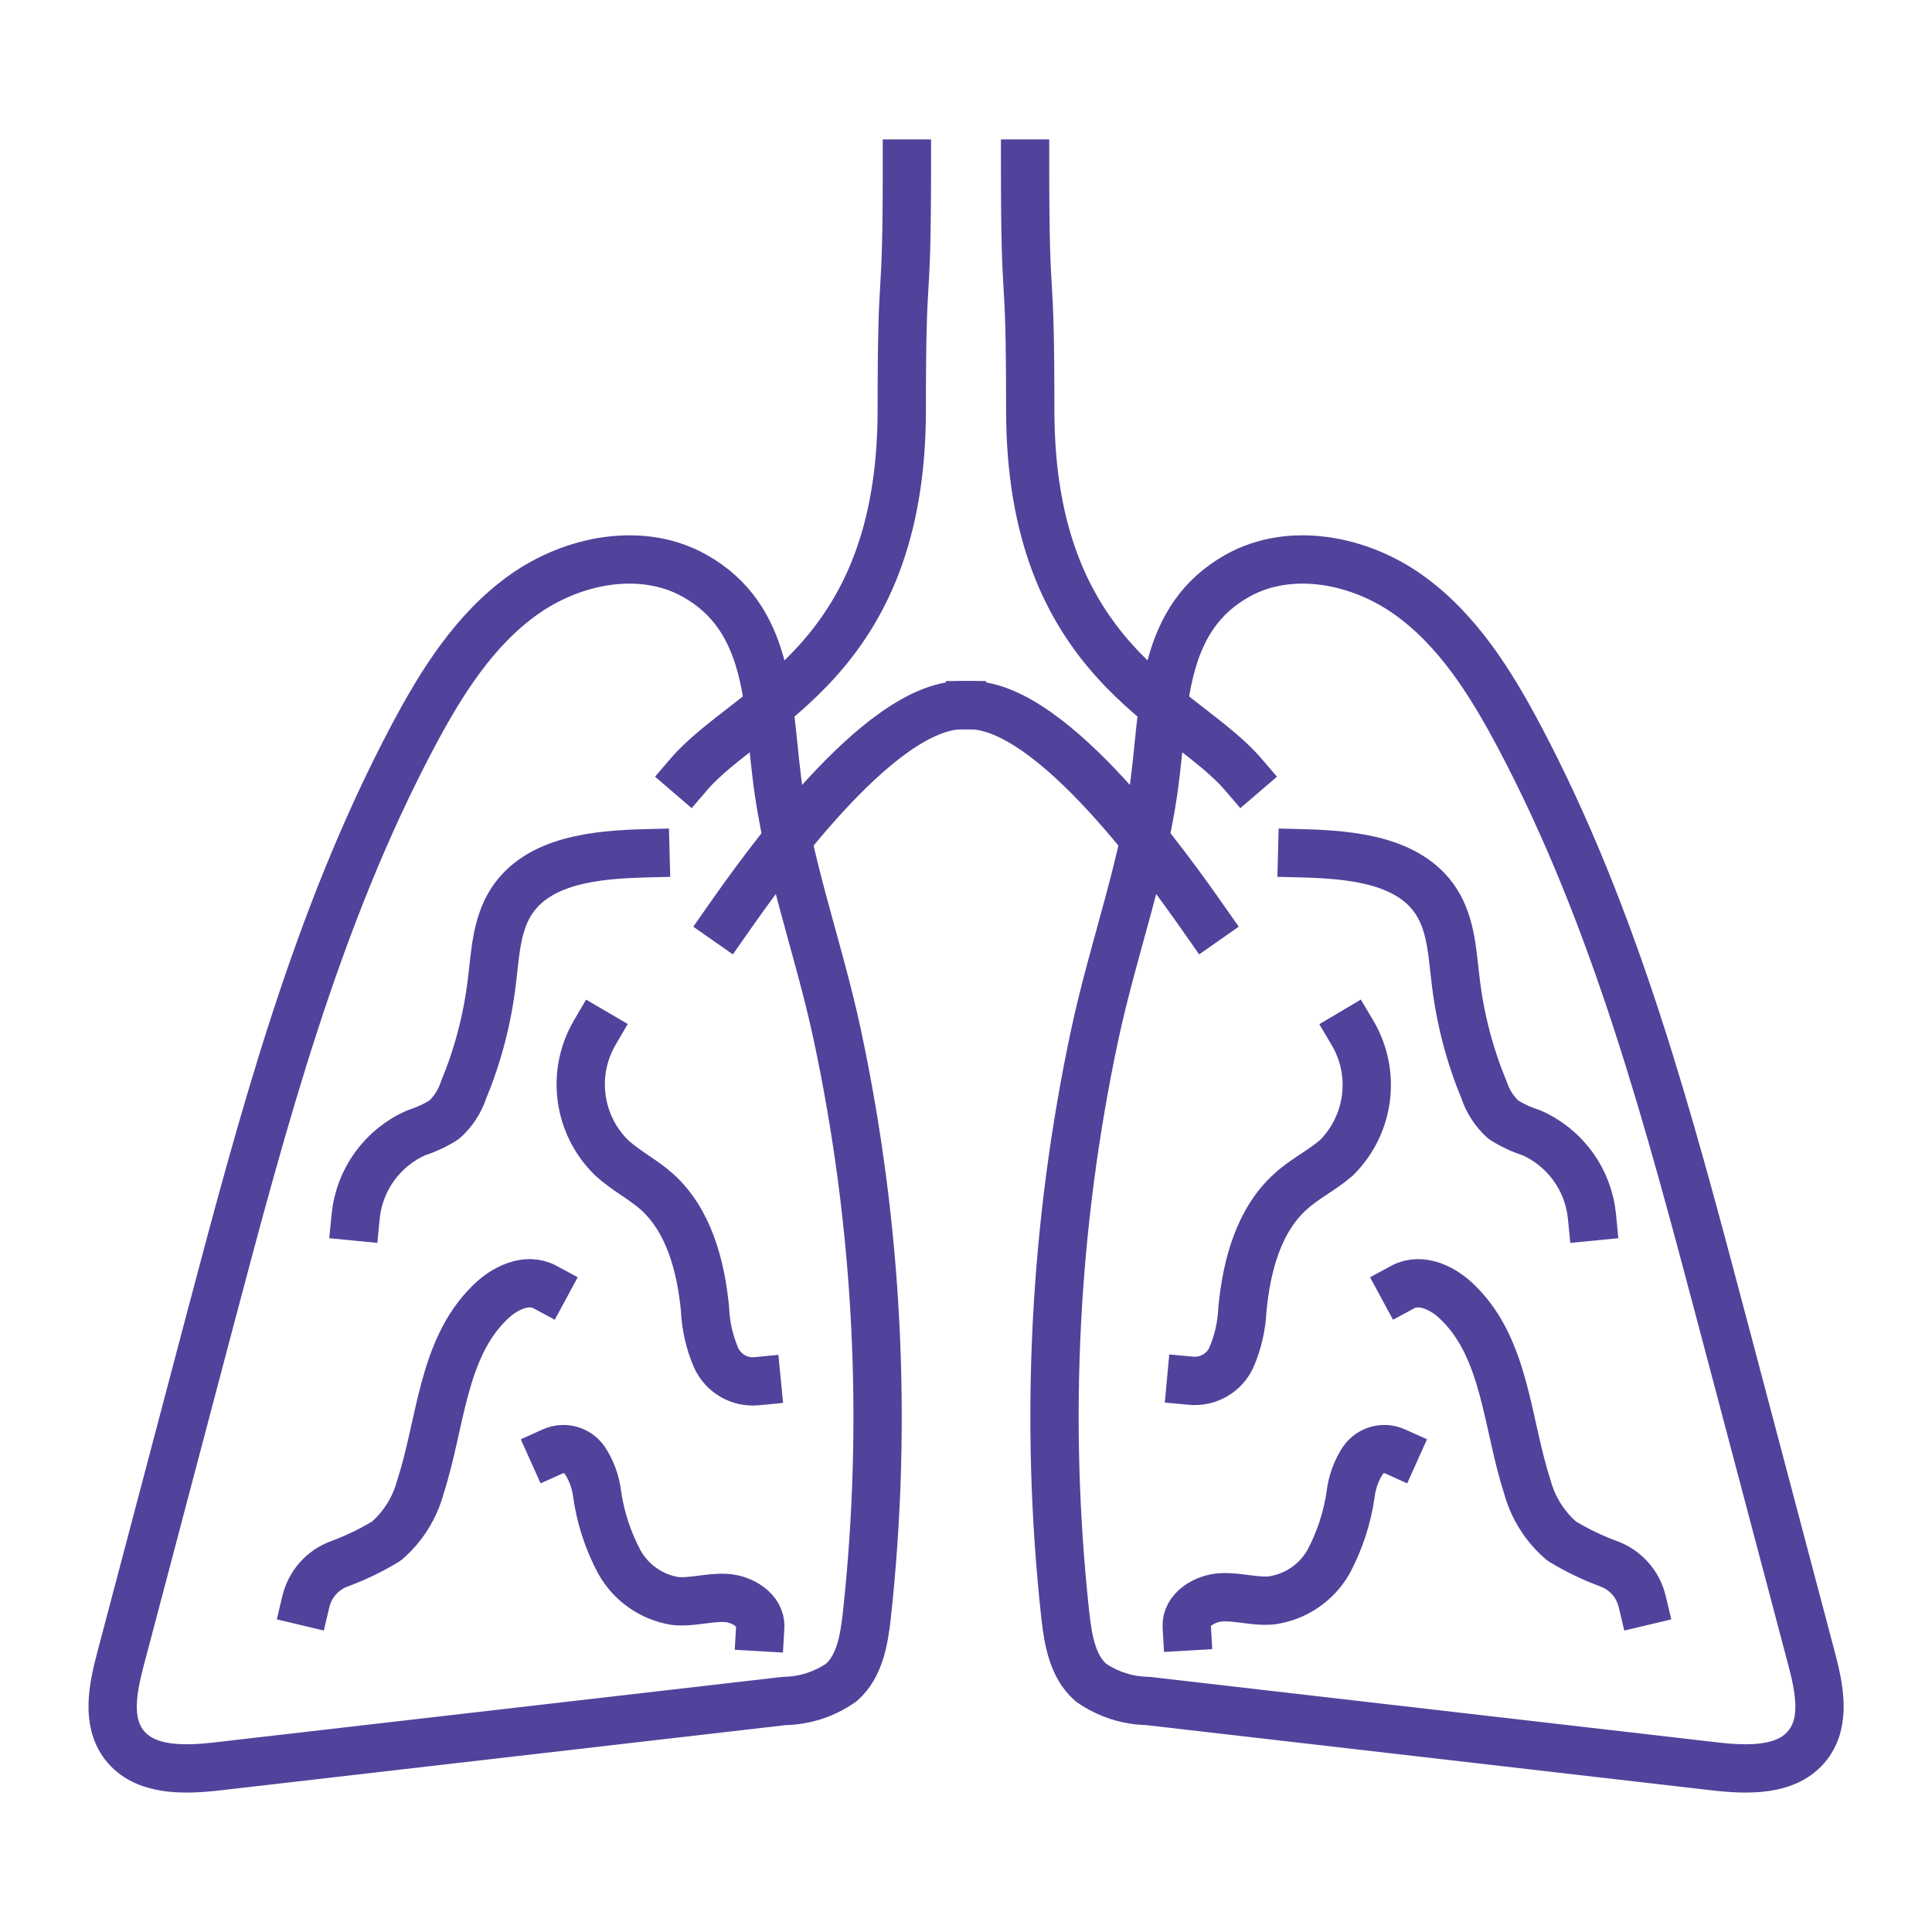
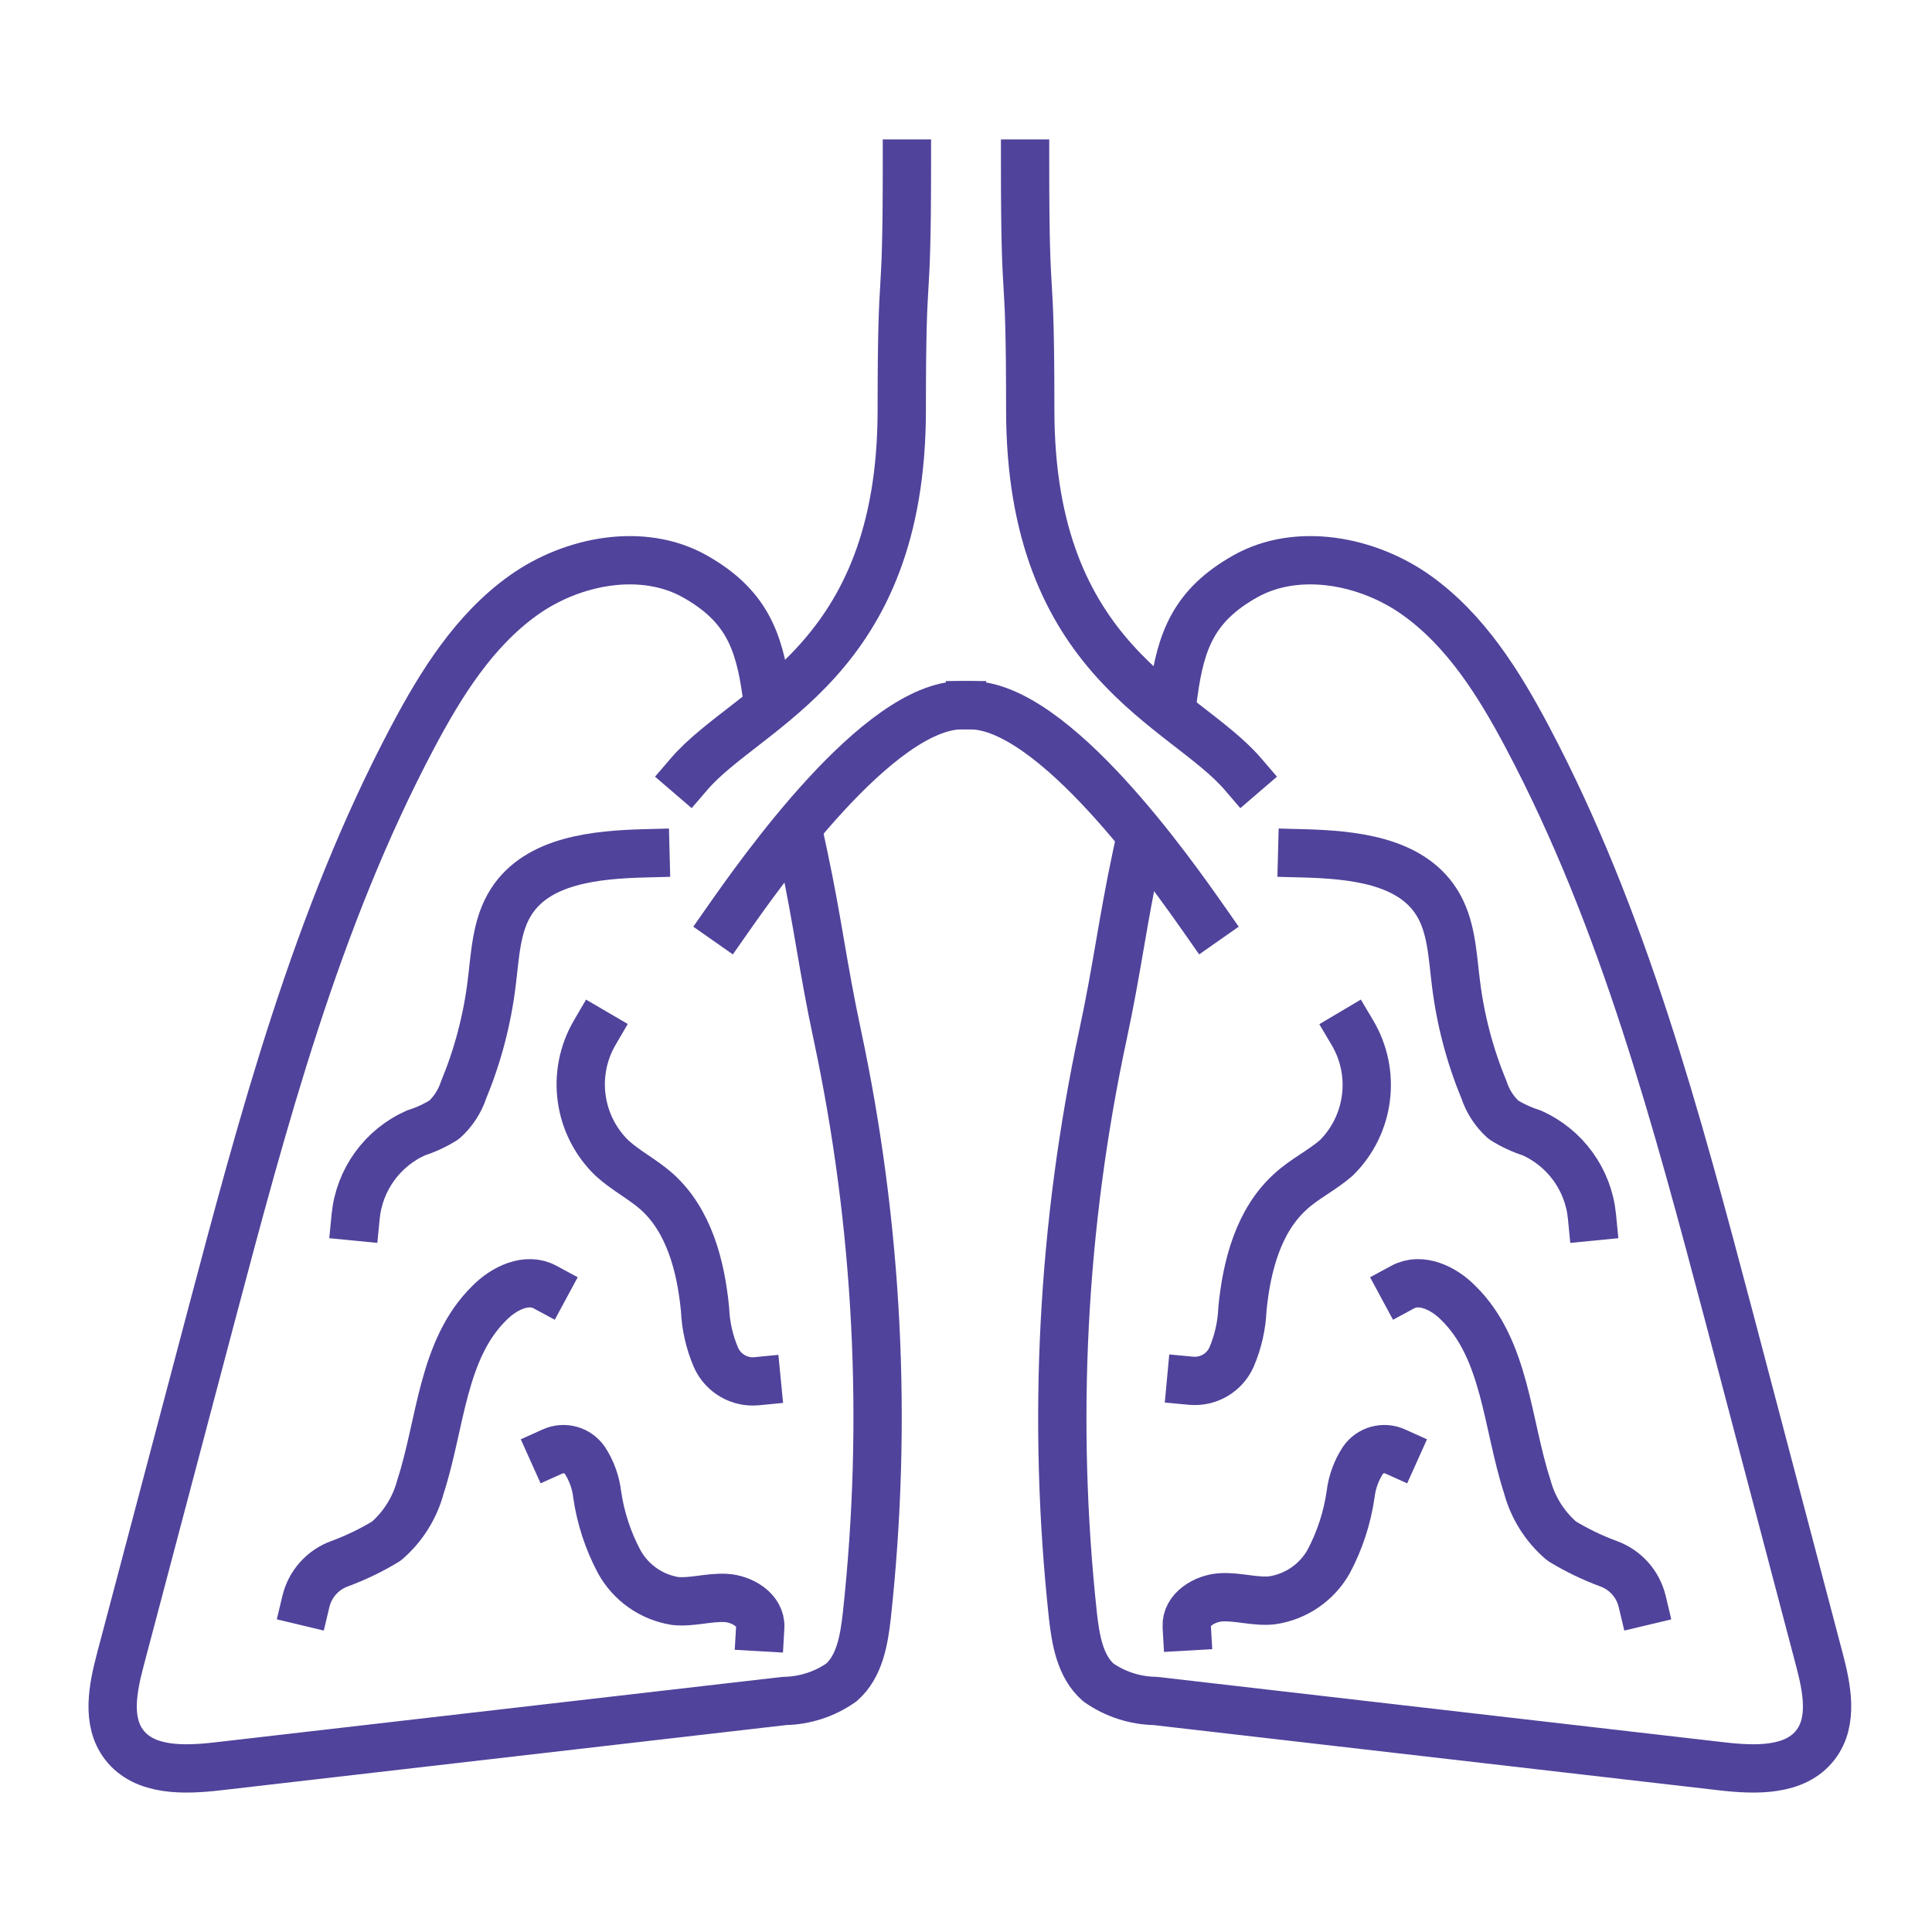
<svg xmlns="http://www.w3.org/2000/svg" id="Layer_1" data-name="Layer 1" viewBox="0 0 120 120">
-   <path d="M43.14,35.76c-3.28-1.84-7.56-1-10.62,1.18s-5.12,5.48-6.88,8.8c-6,11.32-9.3,23.82-12.58,36.19L7.48,103.06c-.47,1.78-.89,3.85.23,5.31,1.27,1.66,3.74,1.58,5.82,1.34l35.19-4.06a6.35,6.35,0,0,0,3.54-1.15c1.14-1,1.41-2.65,1.58-4.16A113.81,113.81,0,0,0,52,64.25c-1.17-5.47-3.14-10.67-3.77-16.13C47.67,43.54,47.79,38.36,43.14,35.76Z" style="fill:none;stroke:#50439b;stroke-linecap:square;stroke-linejoin:bevel;stroke-width:3px" />
+   <path d="M47.6,43c-.45-3.21-1.25-5.41-4.46-7.21s-7.56-1-10.62,1.18-5.12,5.48-6.88,8.8c-6,11.32-9.3,23.82-12.58,36.19L7.48,103.06c-.47,1.78-.89,3.85.23,5.31,1.27,1.66,3.74,1.58,5.82,1.34l35.19-4.06a6.35,6.35,0,0,0,3.54-1.15c1.14-1,1.41-2.65,1.58-4.16A113.81,113.81,0,0,0,52,64.25c-.88-4.1-1.21-7-2.08-11.07" style="fill:none;stroke:#50439b;stroke-linecap:square;stroke-linejoin:bevel;stroke-width:3px" />
+   <path d="M72.9,43c.45-3.21,1.25-5.41,4.46-7.21s7.56-1,10.62,1.18,5.12,5.48,6.88,8.8c6,11.32,9.3,23.82,12.58,36.19L113,103.06c.47,1.78.89,3.85-.23,5.31-1.27,1.66-3.74,1.58-5.82,1.34l-35.19-4.06a6.35,6.35,0,0,1-3.54-1.15c-1.14-1-1.41-2.65-1.58-4.16a113.81,113.81,0,0,1,1.87-36.08c.88-4.1,1.21-7,2.08-11.07" style="fill:none;stroke:#50439b;stroke-linecap:square;stroke-linejoin:bevel;stroke-width:3px" />
  <path d="M45.15,57.19c2.1-3,9.4-13.39,14.6-13.39" style="fill:none;stroke:#50439b;stroke-linecap:square;stroke-linejoin:bevel;stroke-width:3px" />
  <path d="M56.33,10.16c0,9.91-.32,5.37-.32,15.29,0,15.68-9.56,18.38-13.21,22.63" style="fill:none;stroke:#50439b;stroke-linecap:square;stroke-linejoin:bevel;stroke-width:3px" />
-   <path d="M76.86,35.76c3.28-1.84,7.56-1,10.62,1.18s5.12,5.48,6.88,8.8c6,11.32,9.3,23.82,12.58,36.19l5.59,21.13c.47,1.78.89,3.85-.23,5.31-1.27,1.66-3.74,1.58-5.82,1.34l-35.19-4.06a6.35,6.35,0,0,1-3.54-1.15c-1.14-1-1.41-2.65-1.58-4.16A113.81,113.81,0,0,1,68,64.25c1.17-5.47,3.14-10.67,3.77-16.13C72.33,43.54,72.21,38.36,76.86,35.76Z" style="fill:none;stroke:#50439b;stroke-linecap:square;stroke-linejoin:bevel;stroke-width:3px" />
  <path d="M74.85,57.19c-2.1-3-9.4-13.39-14.6-13.39" style="fill:none;stroke:#50439b;stroke-linecap:square;stroke-linejoin:bevel;stroke-width:3px" />
  <path d="M63.67,10.16c0,9.91.32,5.37.32,15.29,0,15.68,9.56,18.38,13.21,22.63" style="fill:none;stroke:#50439b;stroke-linecap:square;stroke-linejoin:bevel;stroke-width:3px" />
  <path d="M40.09,53c-3.08.08-6.67.42-8.33,3-.95,1.47-1,3.32-1.22,5.06a25.43,25.43,0,0,1-1.75,6.65,4.32,4.32,0,0,1-1.2,1.84,7.54,7.54,0,0,1-1.74.81,6.36,6.36,0,0,0-3.76,5.2" style="fill:none;stroke:#50439b;stroke-linecap:square;stroke-linejoin:bevel;stroke-width:3px" />
  <path d="M36.94,64.14A6.37,6.37,0,0,0,38,71.92c.86.79,1.92,1.32,2.79,2.09,2,1.79,2.74,4.62,3,7.3a8.51,8.51,0,0,0,.68,3A2.5,2.5,0,0,0,47,85.79" style="fill:none;stroke:#50439b;stroke-linecap:square;stroke-linejoin:bevel;stroke-width:3px" />
  <path d="M33.85,79.94c-1.13-.61-2.54.06-3.46,1-2.93,2.88-3,7.48-4.27,11.39A6.75,6.75,0,0,1,24,95.72a16.79,16.79,0,0,1-2.92,1.41A3.31,3.31,0,0,0,19,99.47" style="fill:none;stroke:#50439b;stroke-linecap:square;stroke-linejoin:bevel;stroke-width:3px" />
  <path d="M34.33,90.15a1.62,1.62,0,0,1,2,.56,4.91,4.91,0,0,1,.76,2.1A12.8,12.8,0,0,0,38.46,97a4.84,4.84,0,0,0,3.47,2.44c1,.11,2.09-.24,3.13-.19s2.22.77,2.16,1.81" style="fill:none;stroke:#50439b;stroke-linecap:square;stroke-linejoin:bevel;stroke-width:3px" />
  <path d="M80.88,53c3.08.08,6.67.42,8.33,3,.95,1.47,1,3.32,1.22,5.06a25.43,25.43,0,0,0,1.75,6.65,4.32,4.32,0,0,0,1.2,1.84,7.54,7.54,0,0,0,1.74.81,6.36,6.36,0,0,1,3.76,5.2" style="fill:none;stroke:#50439b;stroke-linecap:square;stroke-linejoin:bevel;stroke-width:3px" />
  <path d="M84,64.14A6.37,6.37,0,0,1,83,71.92C82.1,72.7,81,73.23,80.17,74c-2,1.79-2.74,4.62-3,7.3a8.51,8.51,0,0,1-.68,3,2.5,2.5,0,0,1-2.51,1.46" style="fill:none;stroke:#50439b;stroke-linecap:square;stroke-linejoin:bevel;stroke-width:3px" />
  <path d="M87.13,79.94c1.13-.61,2.54.06,3.46,1,2.93,2.88,3,7.48,4.27,11.39A6.75,6.75,0,0,0,97,95.72a16.79,16.79,0,0,0,2.92,1.41A3.31,3.31,0,0,1,102,99.47" style="fill:none;stroke:#50439b;stroke-linecap:square;stroke-linejoin:bevel;stroke-width:3px" />
  <path d="M86.65,90.15a1.62,1.62,0,0,0-2,.56,4.91,4.91,0,0,0-.76,2.1A12.8,12.8,0,0,1,82.52,97,4.84,4.84,0,0,1,79,99.4c-1,.11-2.09-.24-3.13-.19s-2.22.77-2.16,1.81" style="fill:none;stroke:#50439b;stroke-linecap:square;stroke-linejoin:bevel;stroke-width:3px" />
</svg>
